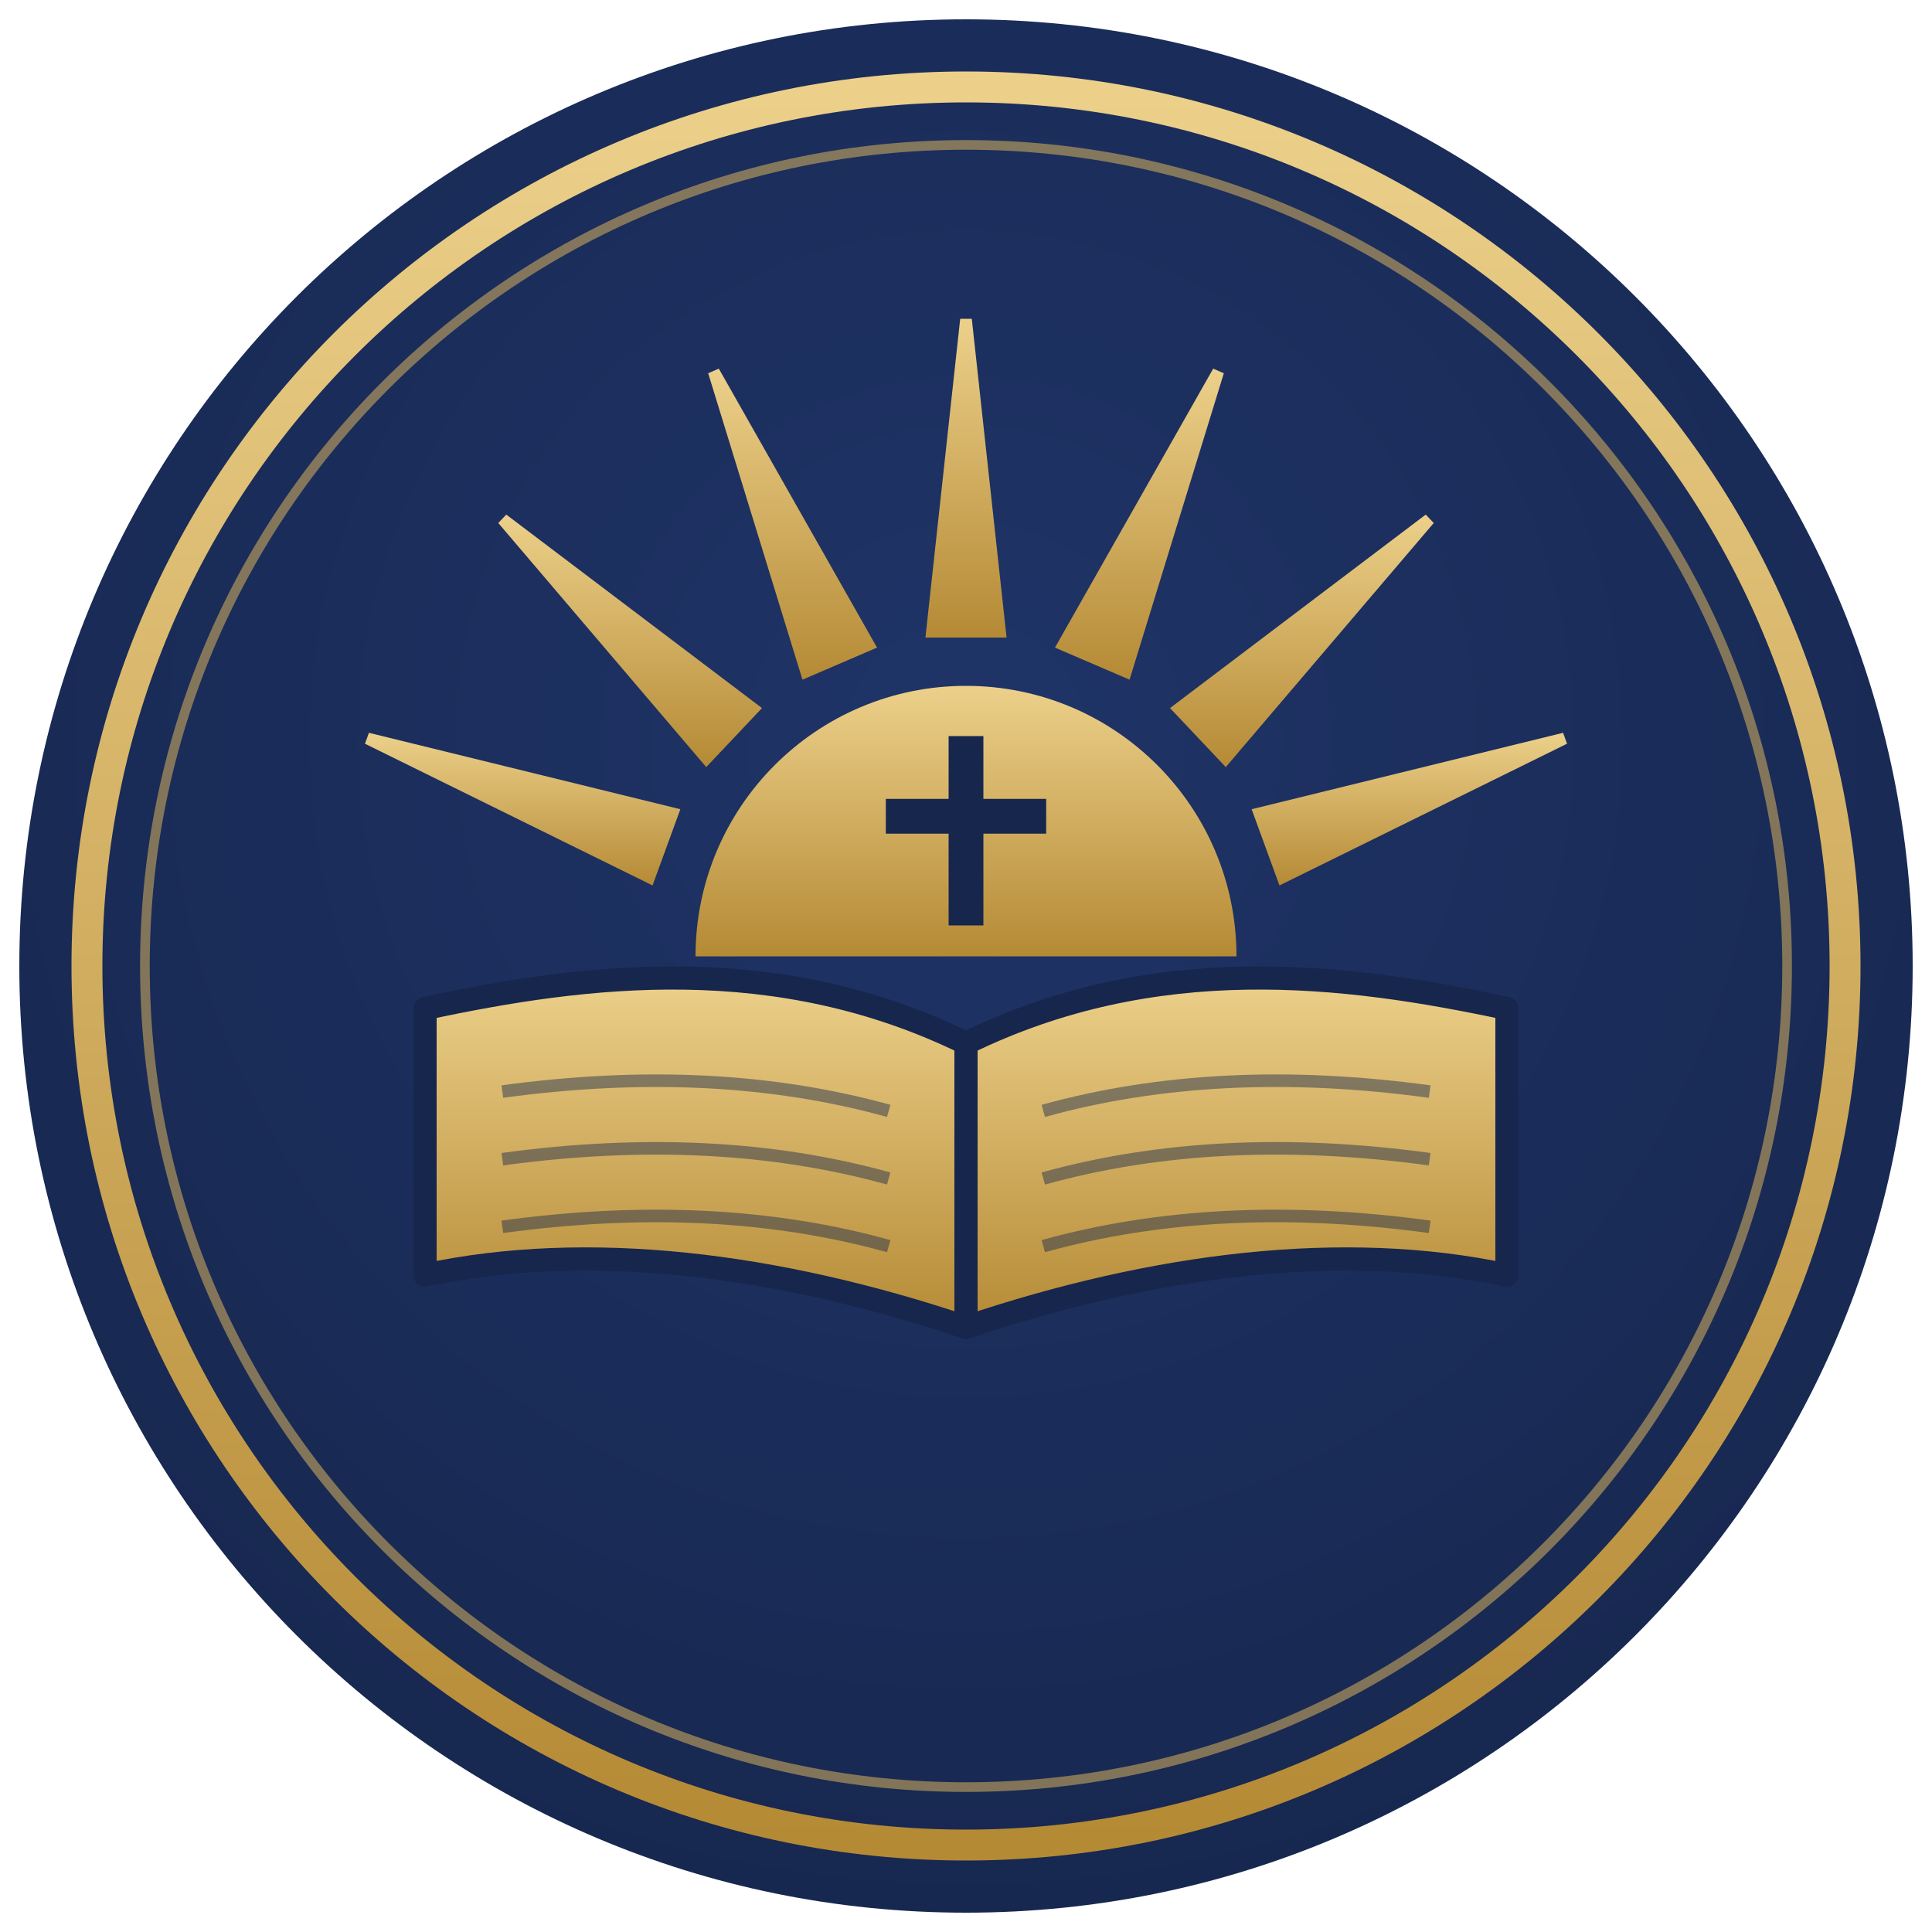
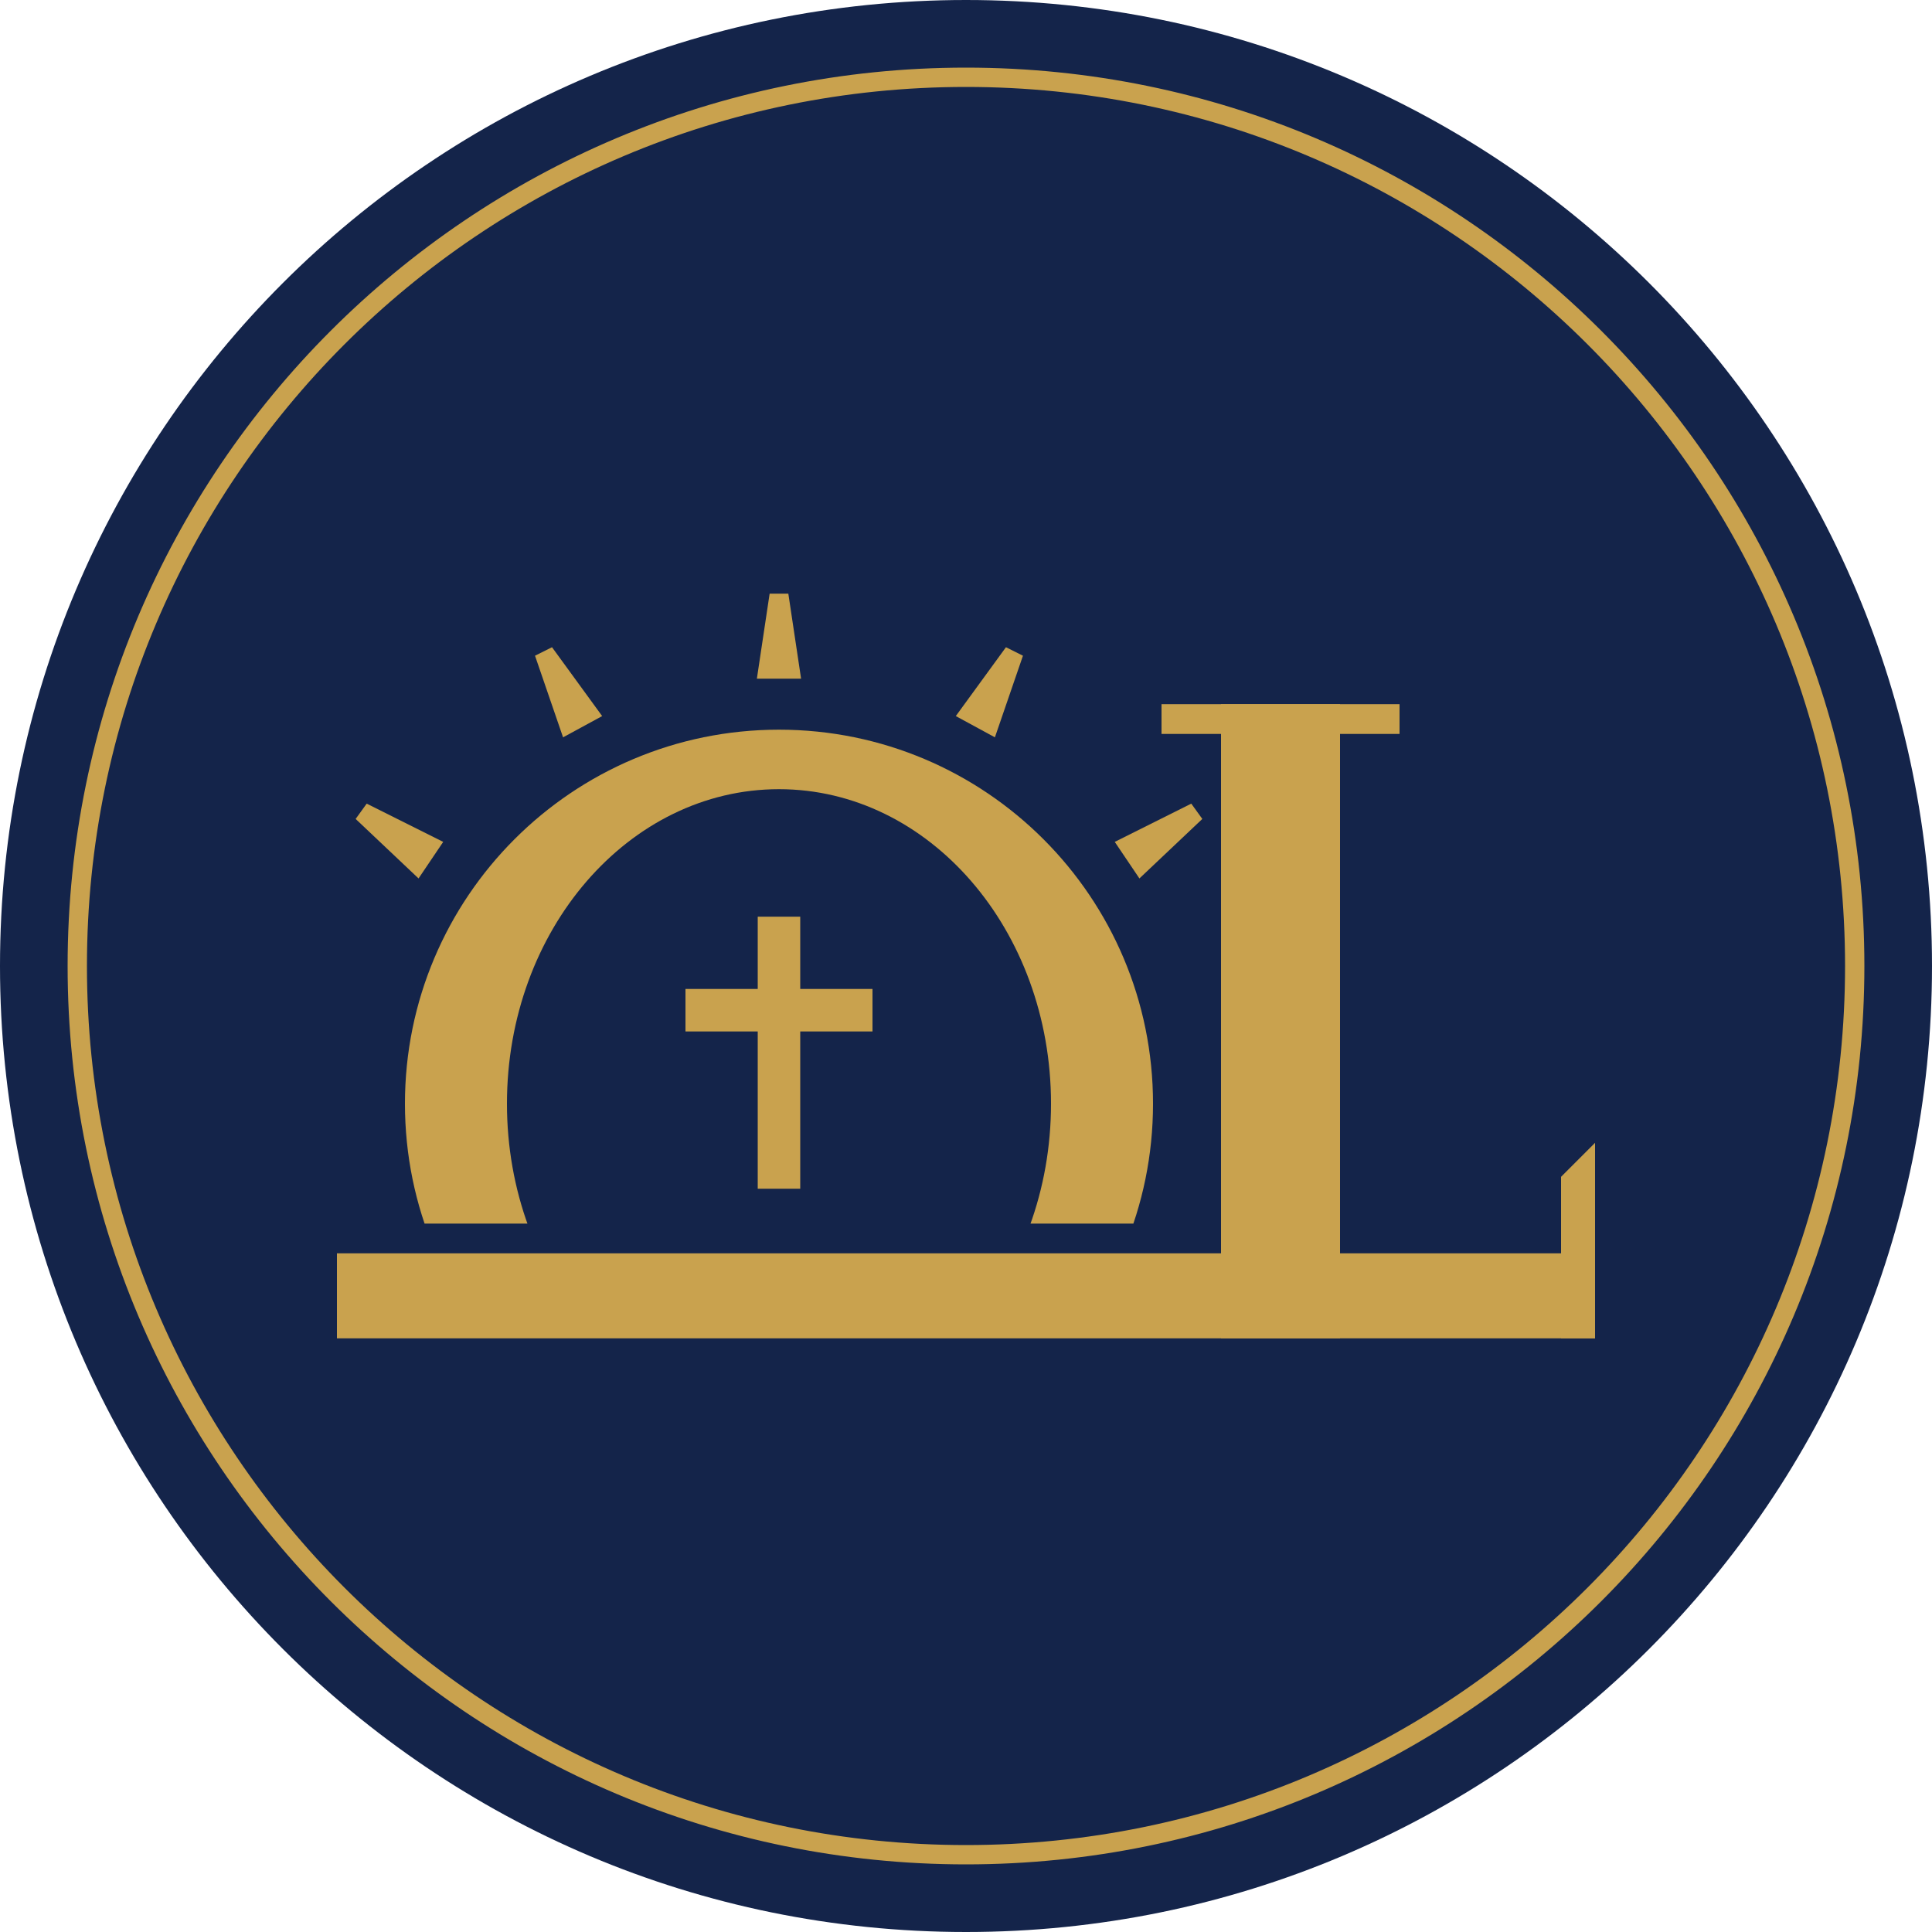
- <svg xmlns="http://www.w3.org/2000/svg" viewBox="0 0 200 200">
+ <svg xmlns="http://www.w3.org/2000/svg" viewBox="0 0 200 200" role="img" aria-label="Orientale Lumen Institute">
+   <circle cx="100" cy="100" r="100" fill="#14244a" />
+   <circle cx="100" cy="100" r="92" fill="none" stroke="#c9a24e" stroke-width="2" />
  <defs>
-     <radialGradient id="bg" cx="50%" cy="38%" r="70%">
-       <stop offset="0" stop-color="#1f3468" />
-       <stop offset="1" stop-color="#16264d" />
-     </radialGradient>
-     <linearGradient id="au" x1="0" y1="0" x2="0" y2="1">
-       <stop offset="0" stop-color="#ecd08a" />
-       <stop offset="1" stop-color="#b58a35" />
-     </linearGradient>
+     <clipPath id="h7">
+       <rect x="0" y="0" width="200" height="142.5" />
+     </clipPath>
  </defs>
-   <circle cx="100" cy="100" r="98" fill="url(#bg)" />
-   <circle cx="100" cy="100" r="91" fill="none" stroke="url(#au)" stroke-width="3.2" />
-   <circle cx="100" cy="100" r="85" fill="none" stroke="#d8b25e" stroke-opacity=".55" stroke-width="1" />
-   <g fill="url(#au)">
-     <path d="M67.55 91.66 L37.78 76.99 L38.19 75.86 L70.43 83.77Z" />
-     <path d="M73.11 79.41 L51.58 54.14 L52.41 53.27 L78.88 73.30Z" />
-     <path d="M83.07 70.36 L73.31 38.64 L74.41 38.16 L90.79 67.04Z" />
-     <path d="M95.80 66.00 L99.40 33.00 L100.60 33.00 L104.20 66.00Z" />
-     <path d="M109.21 67.04 L125.59 38.16 L126.69 38.64 L116.93 70.36Z" />
-     <path d="M121.12 73.30 L147.59 53.27 L148.42 54.14 L126.89 79.41Z" />
-     <path d="M129.57 83.77 L161.81 75.86 L162.22 76.99 L132.45 91.66Z" />
+   <g transform="translate(100 100) scale(0.88) translate(-82.0 -112.2)">
+     <rect x="112" y="81.4" width="14" height="74.6" fill="#c9a24e" />
+     <rect x="105" y="81.4" width="28" height="3.5" fill="#c9a24e" />
+     <rect x="8" y="146" width="148" height="10" fill="#c9a24e" />
+     <path d="M156 133 L156 156 L152 156 L152 137 Z" fill="#c9a24e" />
+     <g clip-path="url(#h7)">
+       <path fill-rule="evenodd" fill="#c9a24e" d="M16 128.4a44 44 0 1 0 88 0a44 44 0 1 0 -88 0ZM28 128.4a32 37 0 1 0 64 0a32 37 0 1 0 -64 0Z" />
+     </g>
+     <path d="M60 106.4V138.4M49 117.4H71" stroke="#c9a24e" stroke-width="5" />
+     <path d="M102.4 101.9 L109.8 94.9 L108.5 93.1 L99.5 97.6Z" fill="#c9a24e" />
+     <path d="M85.4 85.3 L88.7 75.7 L86.7 74.7 L80.8 82.8Z" fill="#c9a24e" />
+     <path d="M62.6 78.4 L61.1 68.4 L58.9 68.4 L57.4 78.4Z" fill="#c9a24e" />
+     <path d="M39.2 82.8 L33.3 74.7 L31.3 75.7 L34.6 85.3Z" fill="#c9a24e" />
+     <path d="M20.5 97.6 L11.5 93.1 L10.2 94.9 L17.6 101.9Z" fill="#c9a24e" />
  </g>
-   <path d="M72 99 A28 28 0 0 1 128 99 Z" fill="url(#au)" />
-   <path d="M100 78V94M93.5 84.5H106.5" stroke="#16264d" stroke-width="3.6" stroke-linecap="square" />
-   <g fill="url(#au)" stroke="#16264d" stroke-width="2.4" stroke-linejoin="round">
-     <path d="M100 108 C80.4 98.4 60.8 100.8 44 104.4 L44 132 C60.8 128.4 80.4 130.8 100 137.4Z" />
-     <path d="M100 108 C119.6 98.4 139.2 100.8 156 104.4 L156 132 C139.2 128.4 119.6 130.8 100 137.4Z" />
-   </g>
-   <path d="M92 115 Q74 110 52 113" fill="none" stroke="#16264d" stroke-opacity=".45" stroke-width="1.3" />
-   <path d="M108 115 Q126 110 148 113" fill="none" stroke="#16264d" stroke-opacity=".45" stroke-width="1.3" />
-   <path d="M92 122 Q74 117 52 120" fill="none" stroke="#16264d" stroke-opacity=".45" stroke-width="1.3" />
-   <path d="M108 122 Q126 117 148 120" fill="none" stroke="#16264d" stroke-opacity=".45" stroke-width="1.3" />
-   <path d="M92 129 Q74 124 52 127" fill="none" stroke="#16264d" stroke-opacity=".45" stroke-width="1.3" />
-   <path d="M108 129 Q126 124 148 127" fill="none" stroke="#16264d" stroke-opacity=".45" stroke-width="1.3" />
</svg>
